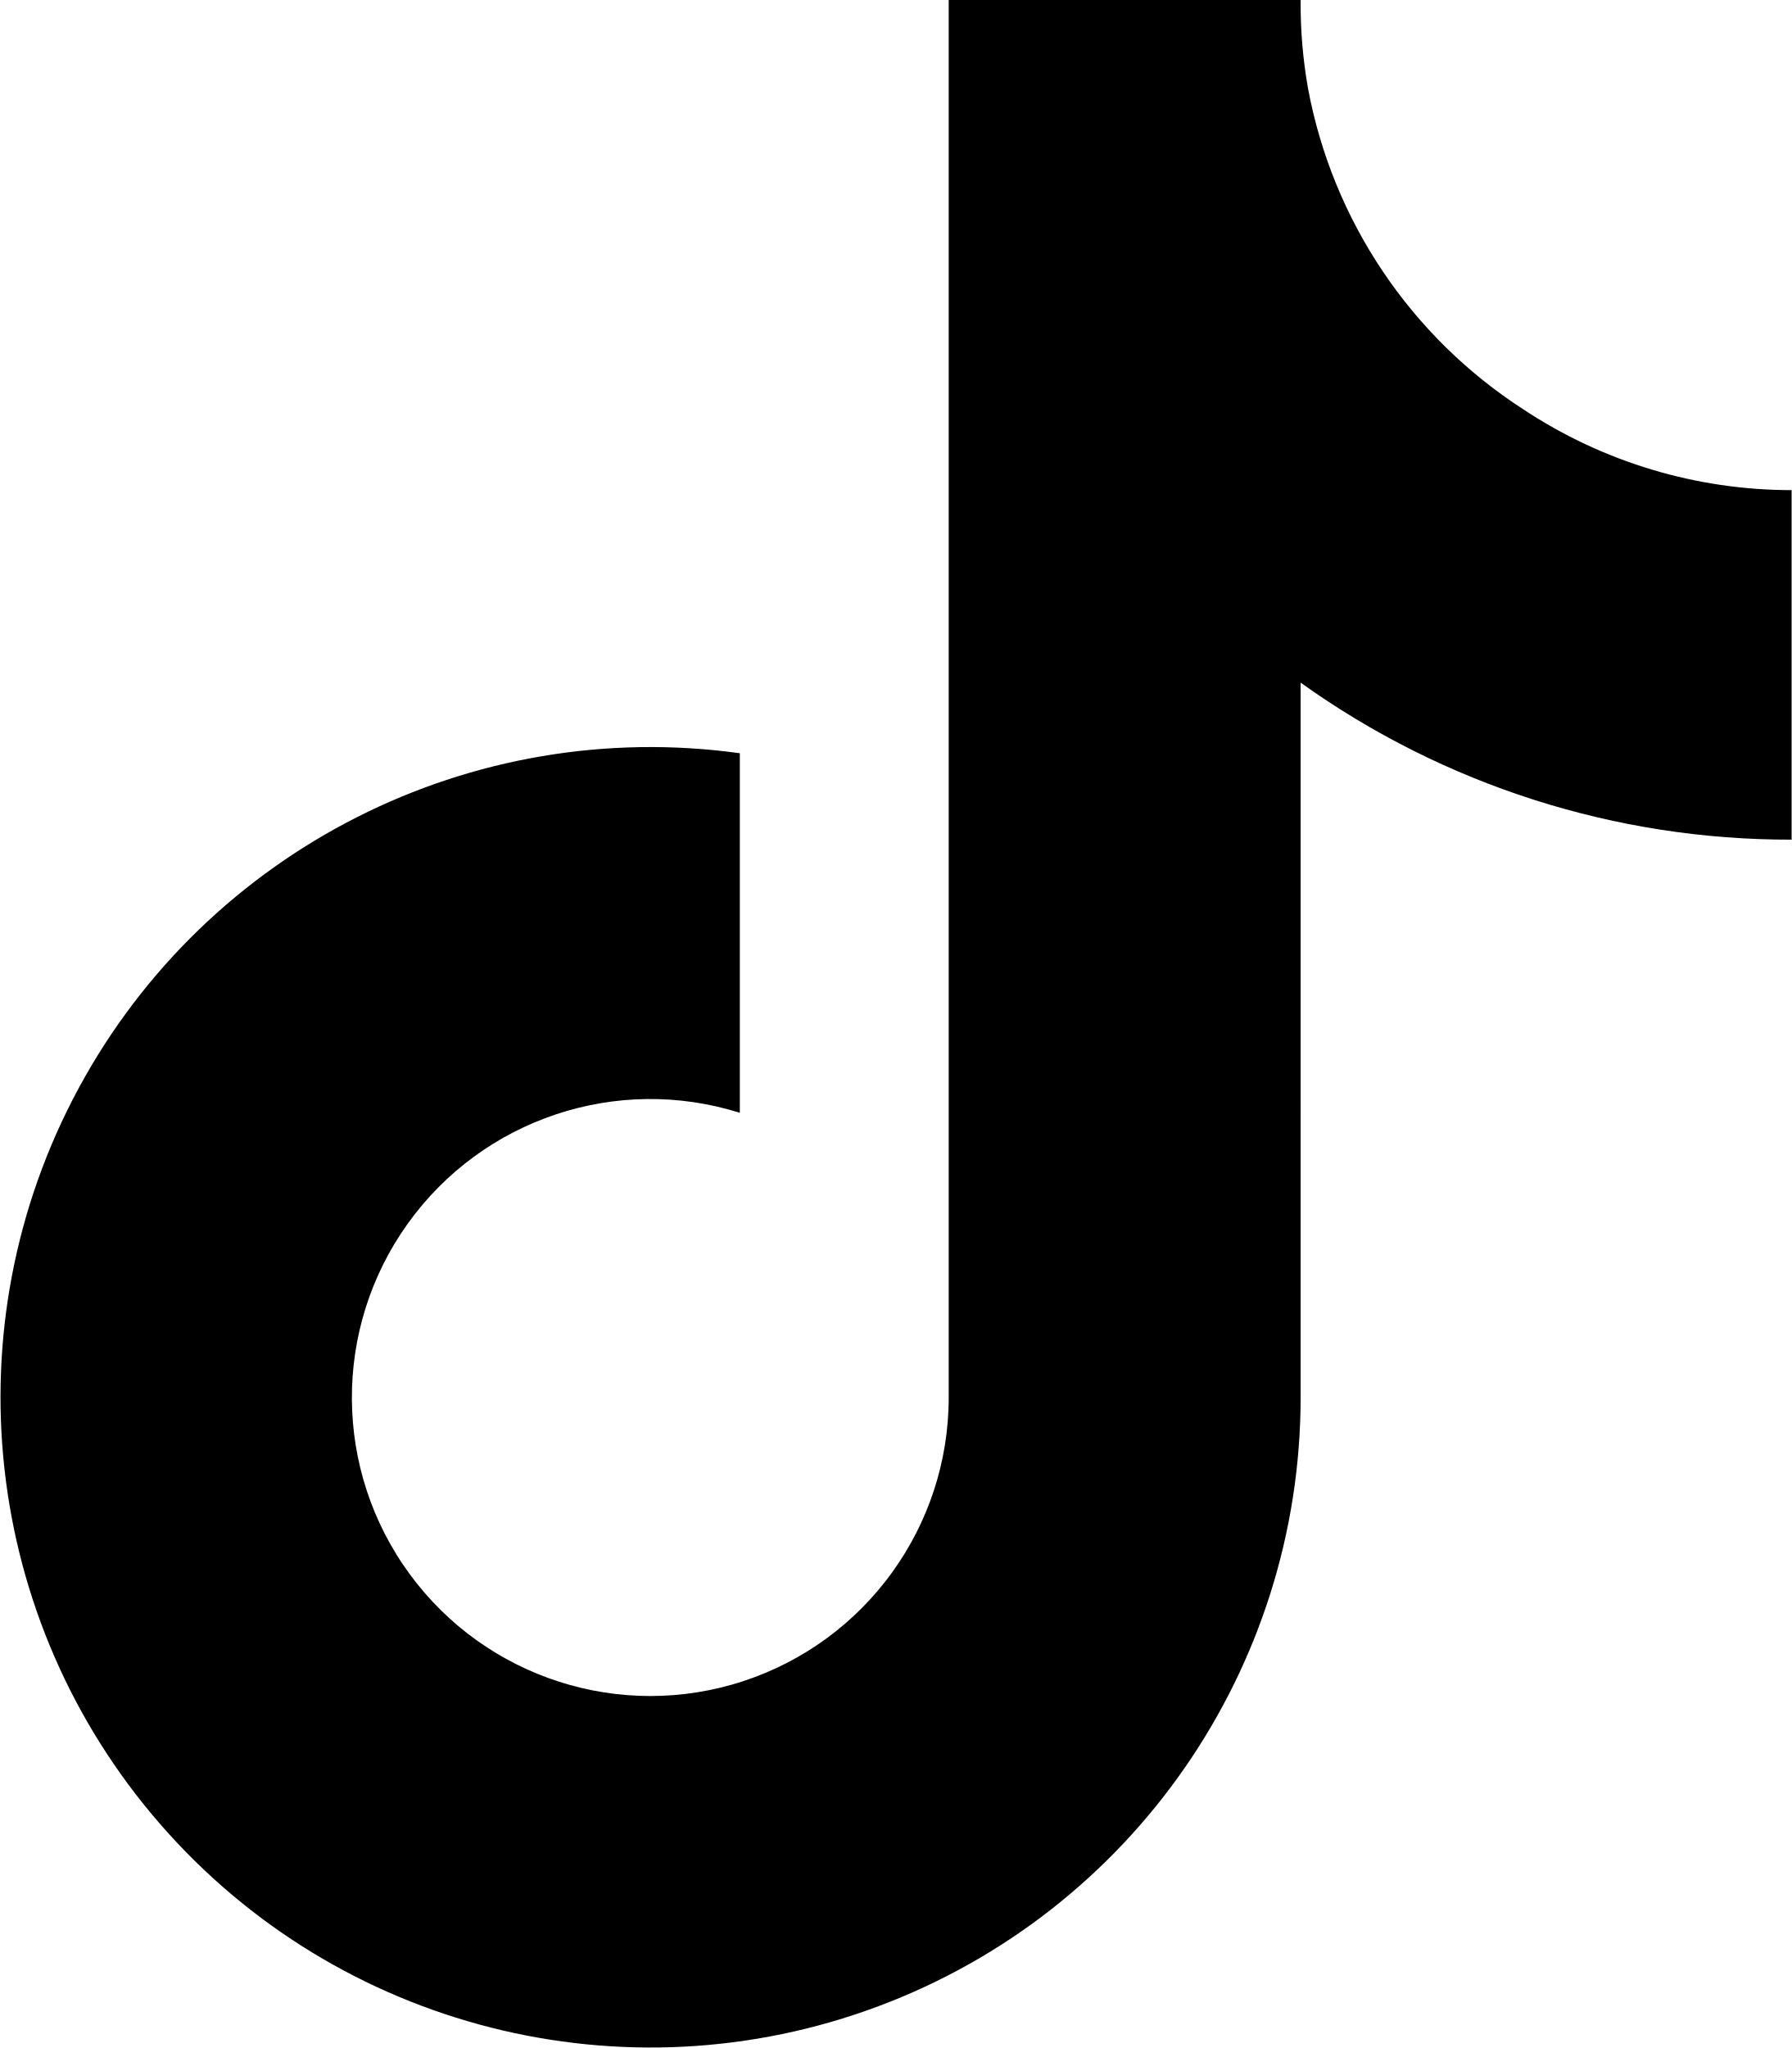
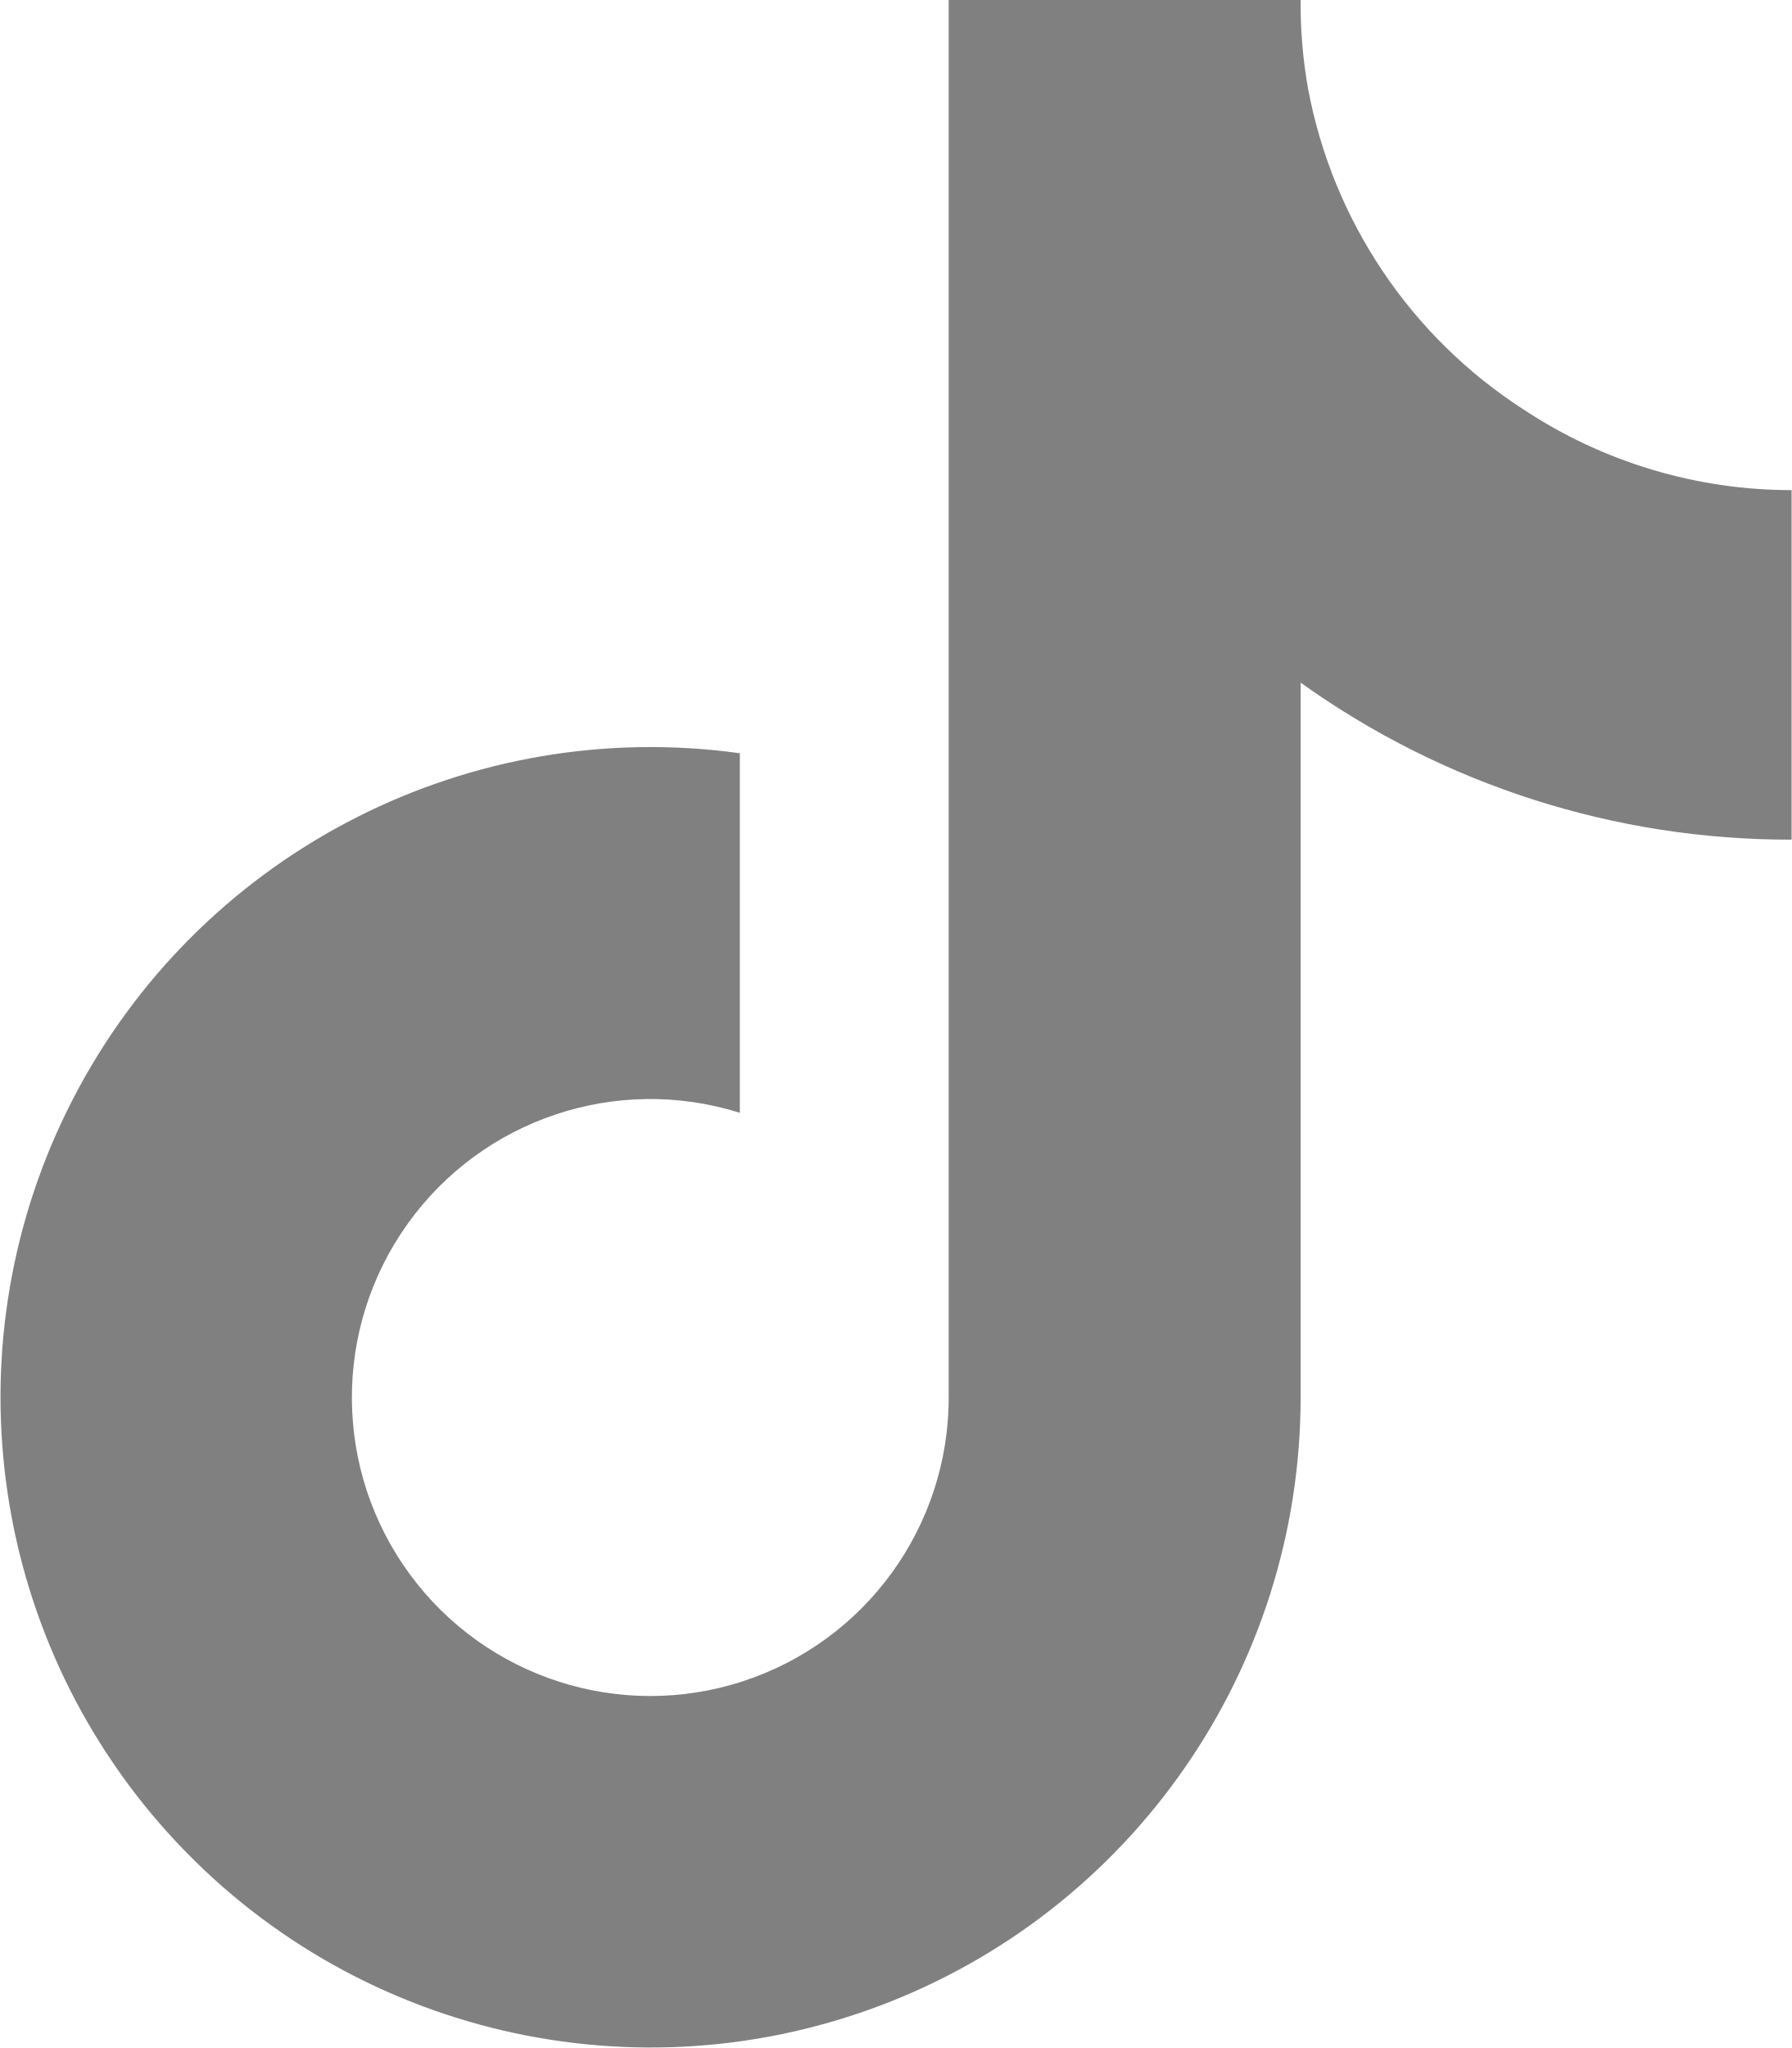
- <svg xmlns="http://www.w3.org/2000/svg" viewBox="0 0 448 512">
+ <svg xmlns="http://www.w3.org/2000/svg" viewBox="0 0 448 512" fill="grey">
  <path d="M448,209.91a210.06,210.06,0,0,1-122.77-39.25V349.38A162.55,162.55,0,1,1,185,188.31V278.2a74.62,74.62,0,1,0,52.23,71.18V0l88,0a121.18,121.18,0,0,0,1.86,22.17h0A122.18,122.18,0,0,0,381,102.39a121.43,121.43,0,0,0,67,20.14Z" />
</svg>
